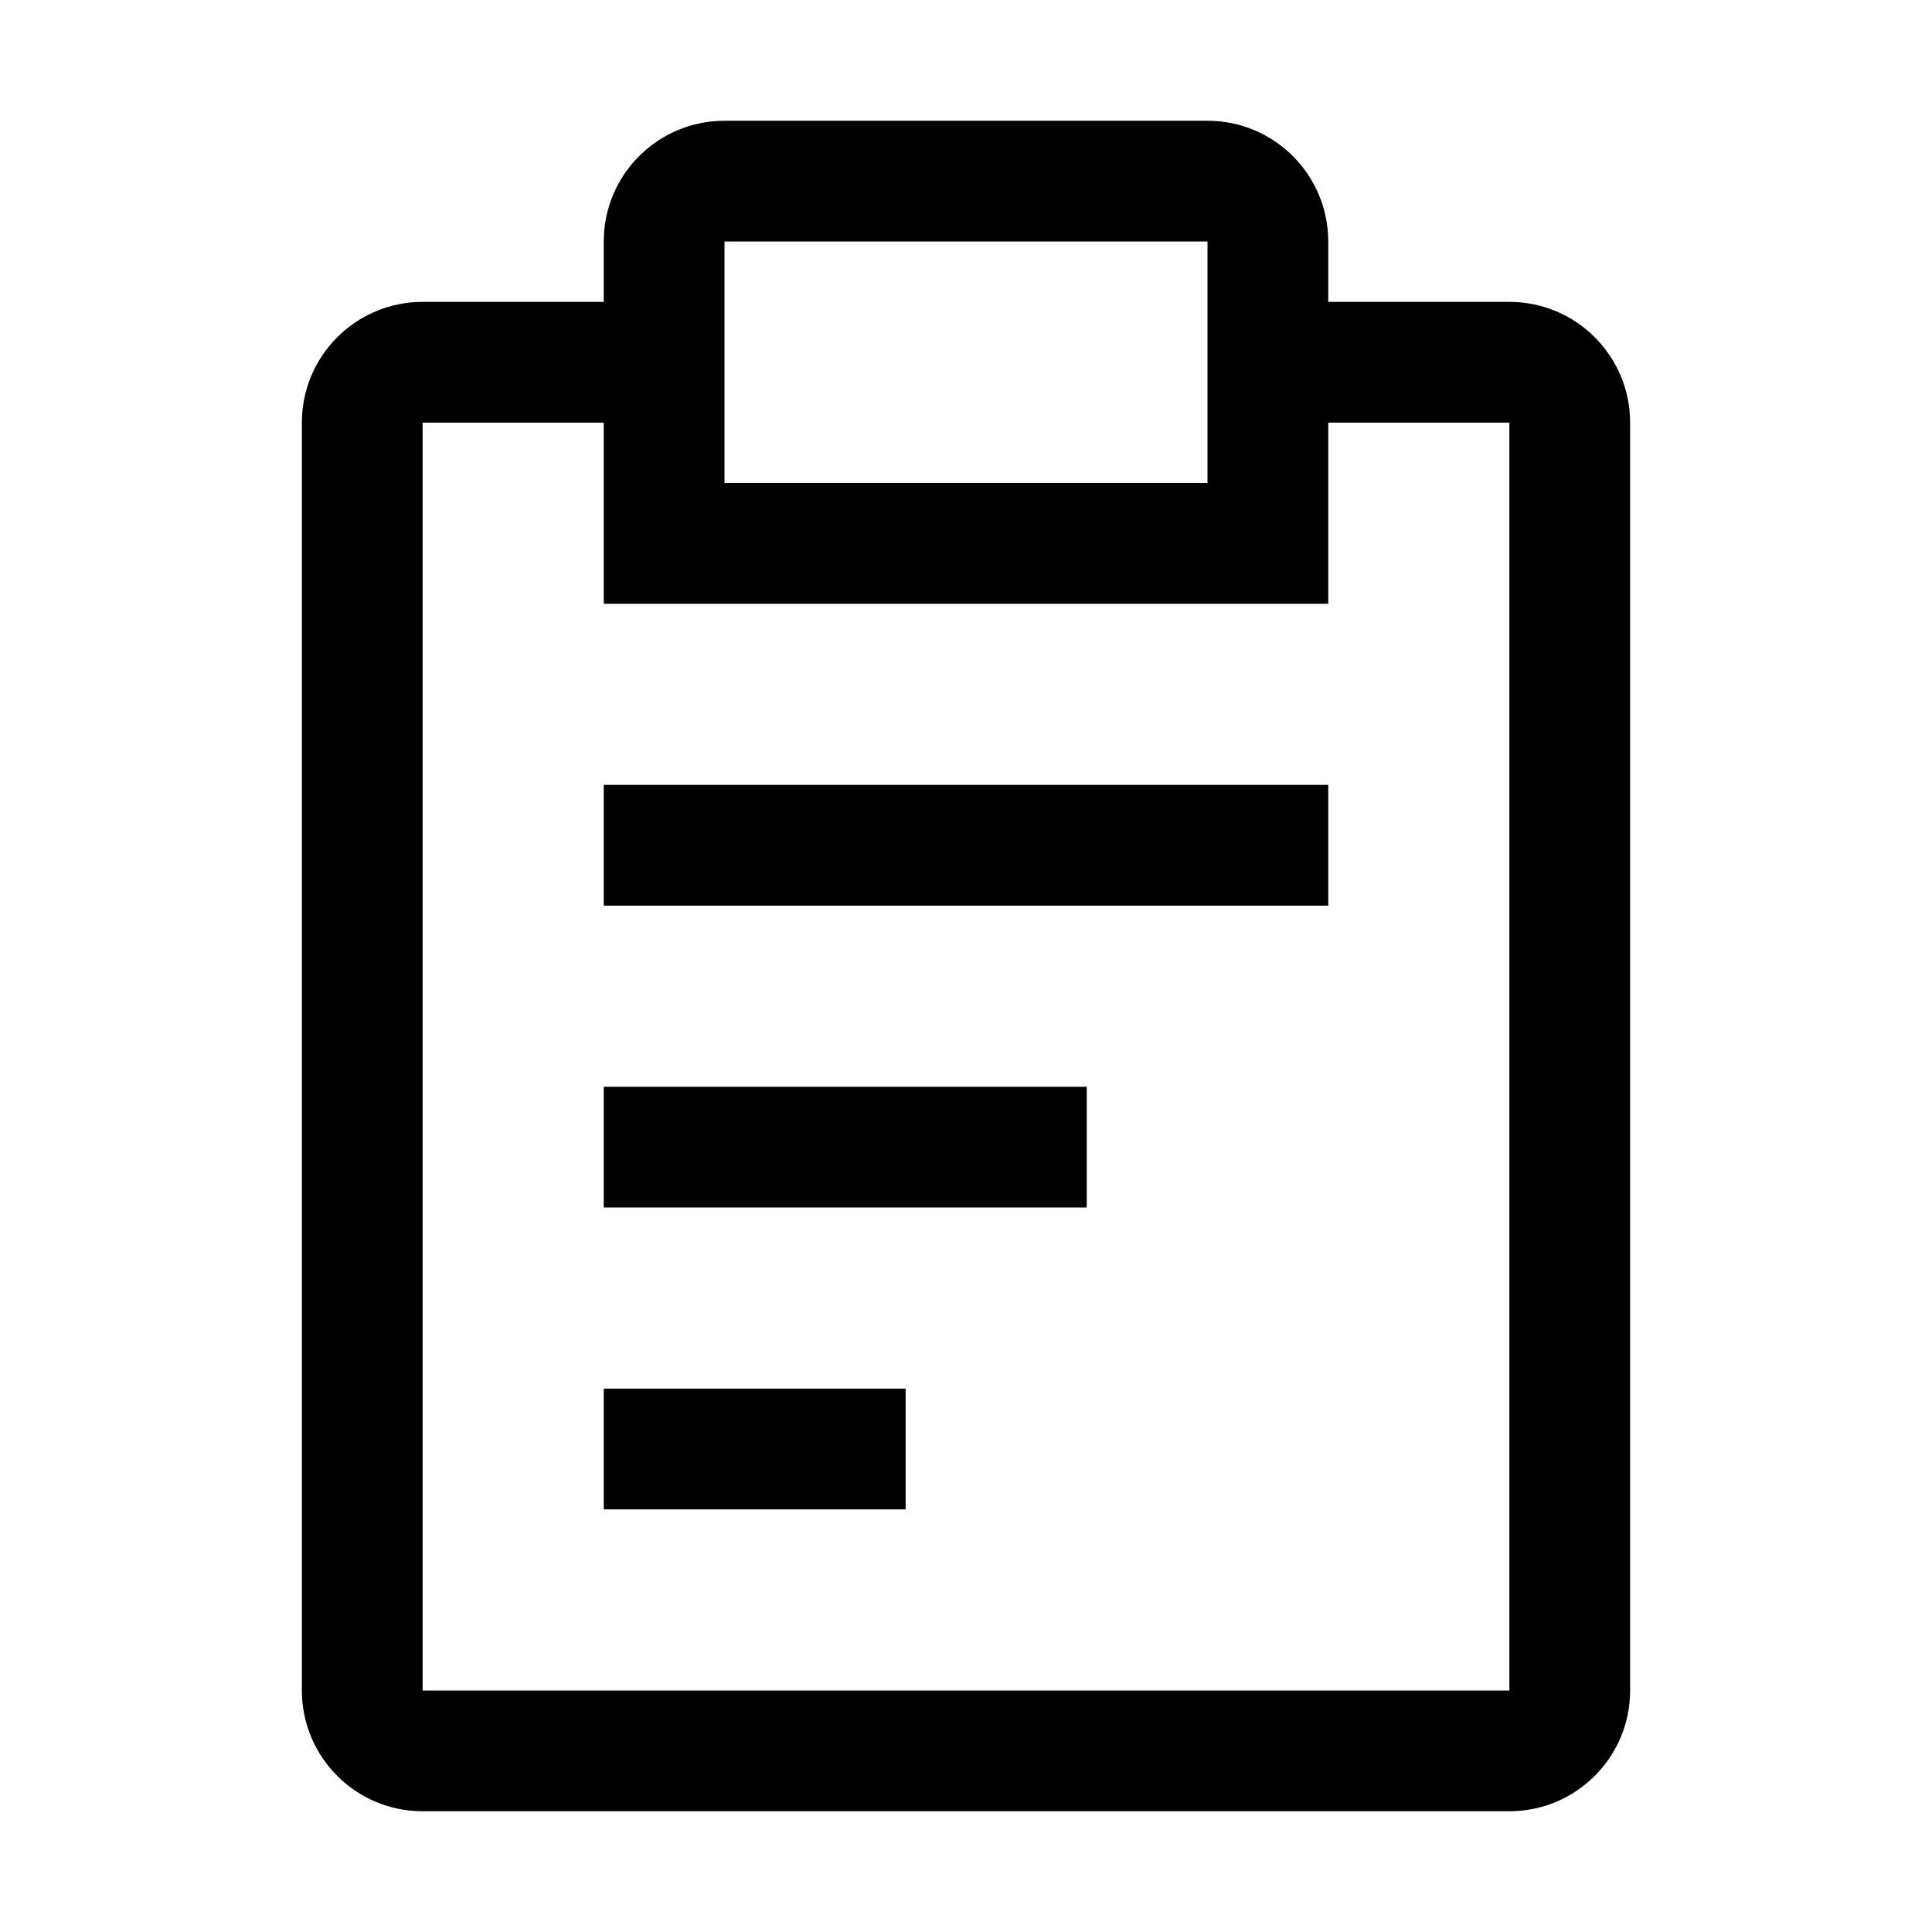
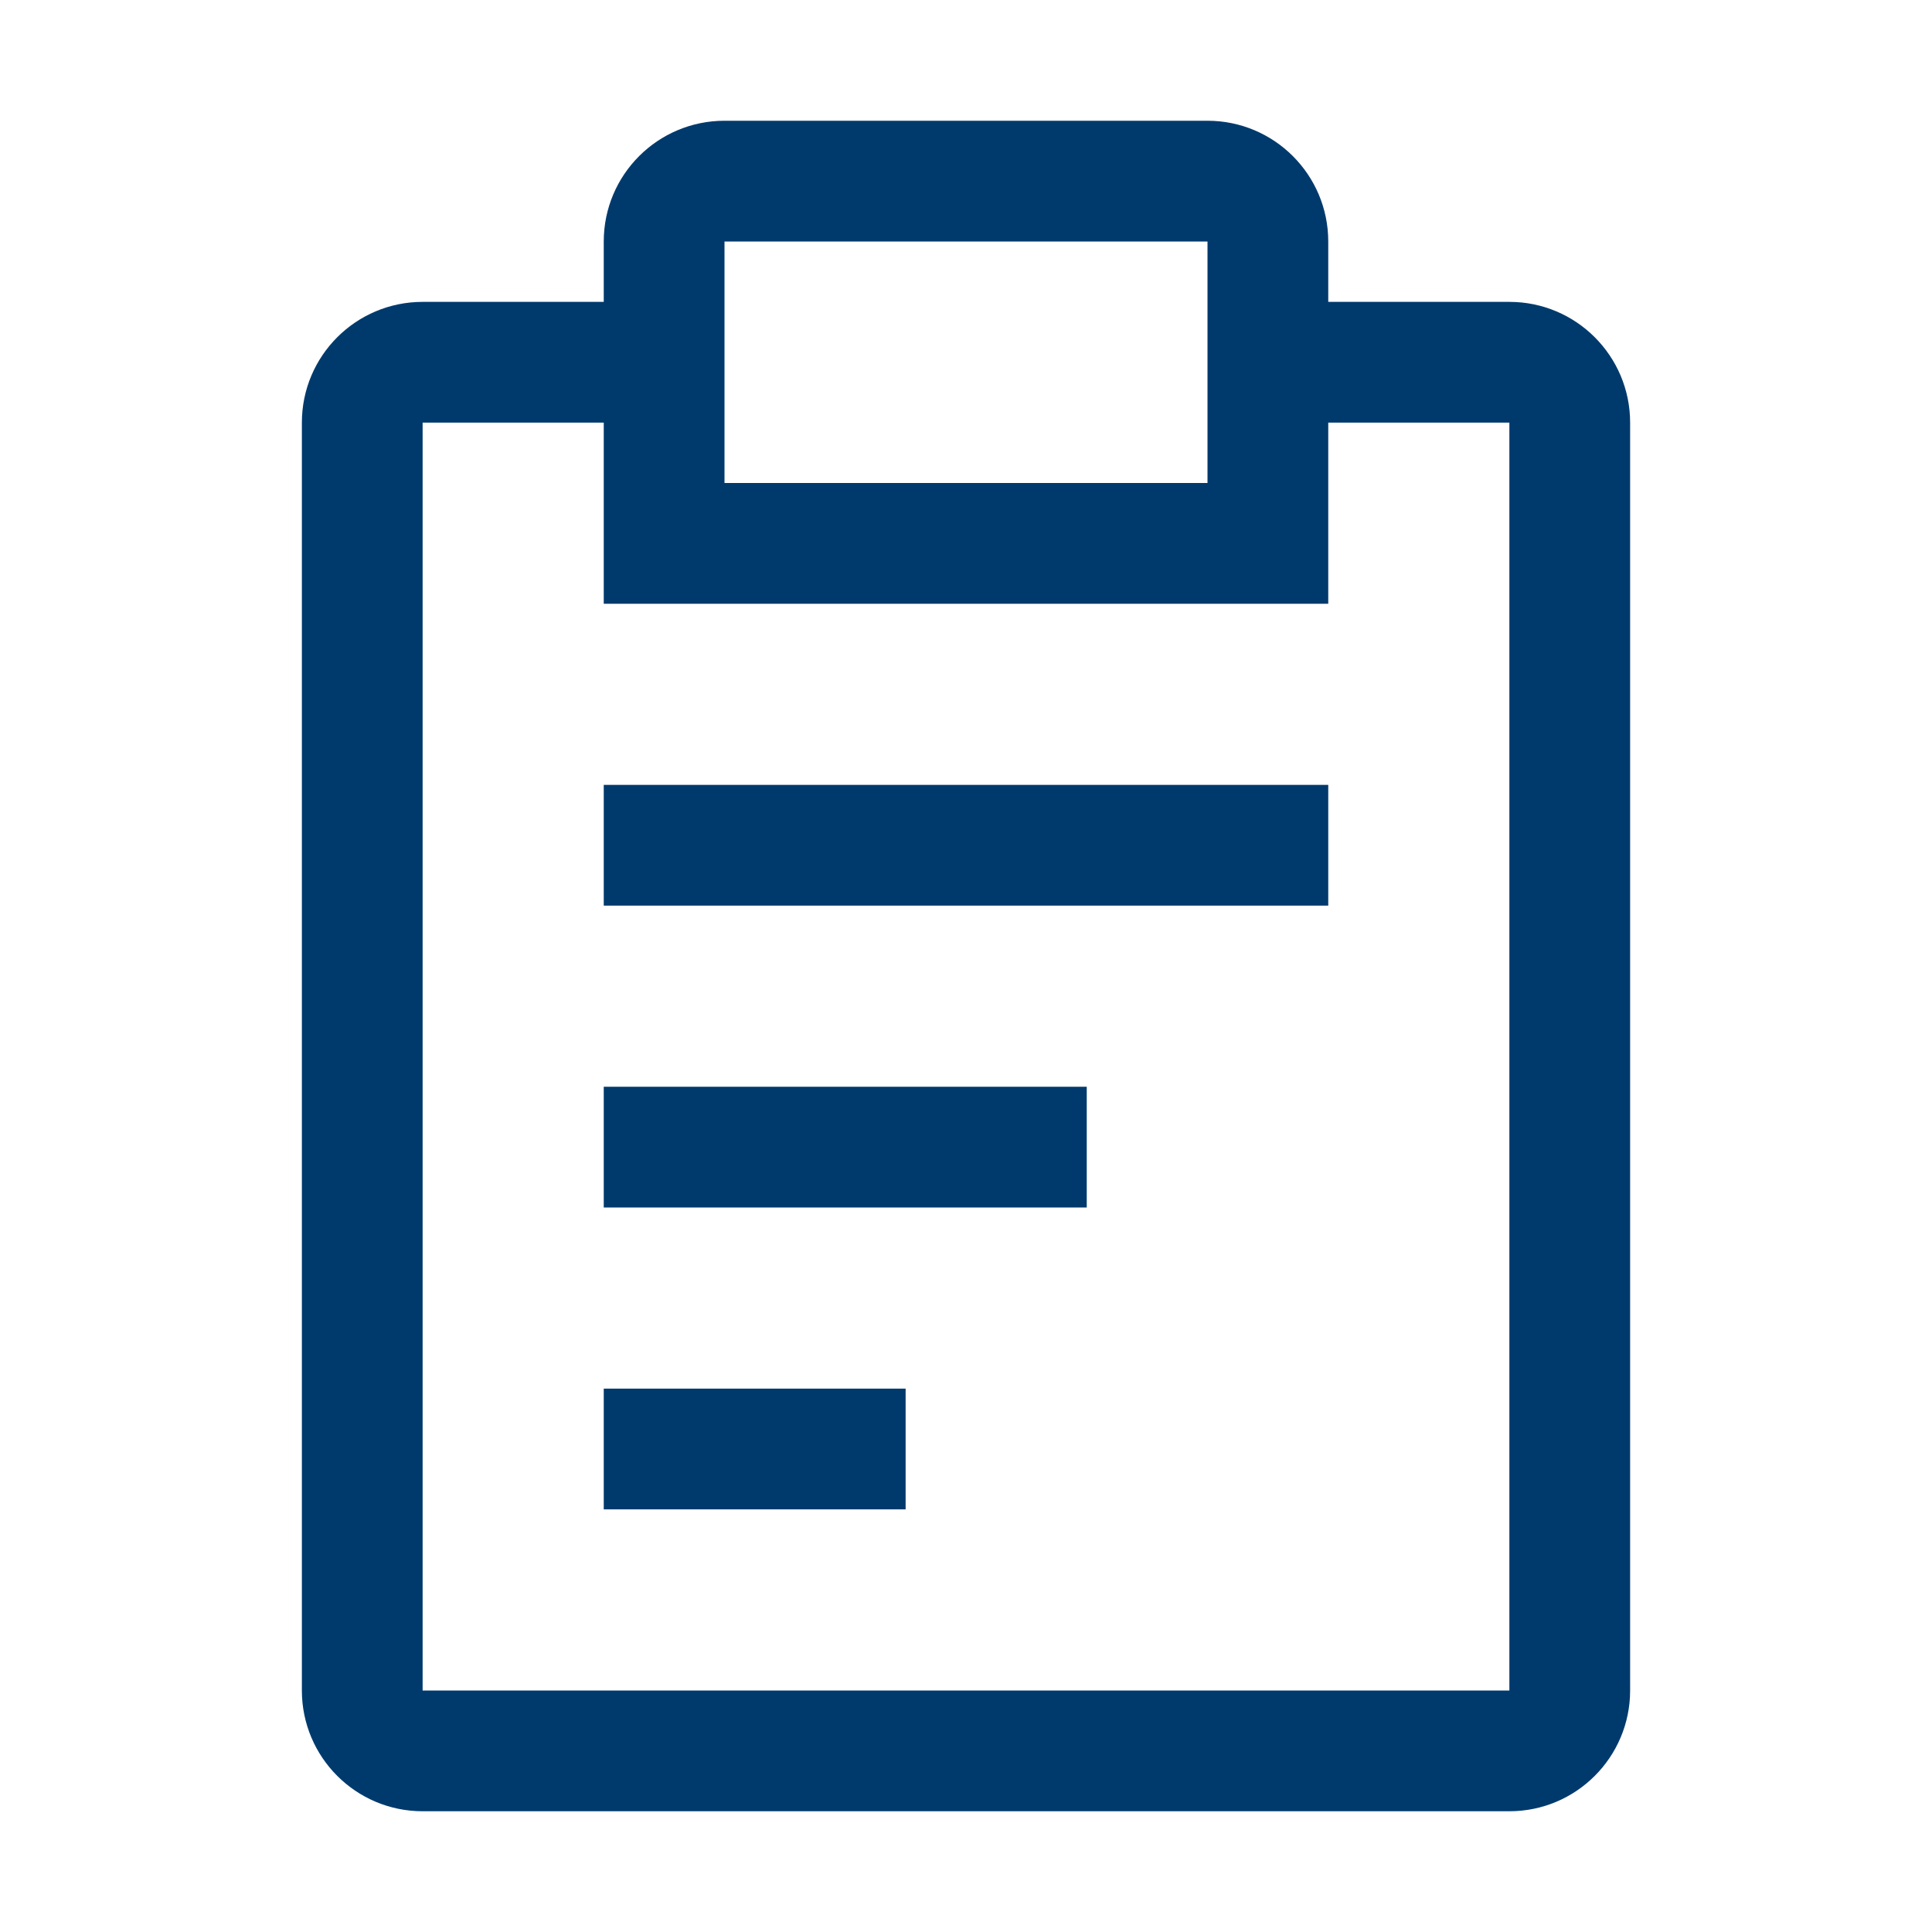
- <svg xmlns="http://www.w3.org/2000/svg" id="icon" viewBox="0 0 32 32">
-   <defs>
-     <style>.cls-1{fill:none;}</style>
-   </defs>
-   <rect x="10" y="18" width="8" height="2" />
-   <rect x="10" y="13" width="12" height="2" />
-   <rect x="10" y="23" width="5" height="2" />
-   <path d="M25,5H22V4a2,2,0,0,0-2-2H12a2,2,0,0,0-2,2V5H7A2,2,0,0,0,5,7V28a2,2,0,0,0,2,2H25a2,2,0,0,0,2-2V7A2,2,0,0,0,25,5ZM12,4h8V8H12ZM25,28H7V7h3v3H22V7h3Z" />
-   <rect id="_Transparent_Rectangle_" data-name="&lt;Transparent Rectangle&gt;" class="cls-1" width="32" height="32" />
+ <svg xmlns="http://www.w3.org/2000/svg" width="100" height="100" viewBox="0 0 100 100" fill="none">
+   <path d="M56.25 56.25h-25v6.25h25v-6.25Zm12.5-15.625h-37.5v6.25h37.5v-6.25Zm-21.875 31.25H31.25v6.25h15.625v-6.25Z" fill="#003A6D" />
+   <path d="M78.125 15.625H68.75V12.5a6.25 6.25 0 0 0-6.25-6.25h-25a6.25 6.25 0 0 0-6.25 6.25v3.125h-9.375a6.25 6.25 0 0 0-6.25 6.25V87.5a6.25 6.25 0 0 0 6.25 6.25h56.25a6.25 6.25 0 0 0 6.25-6.25V21.875a6.25 6.25 0 0 0-6.25-6.25ZM37.5 12.5h25V25h-25V12.5Zm40.625 75h-56.25V21.875h9.375v9.375h37.5v-9.375h9.375V87.5Z" fill="#003A6D" />
</svg>
